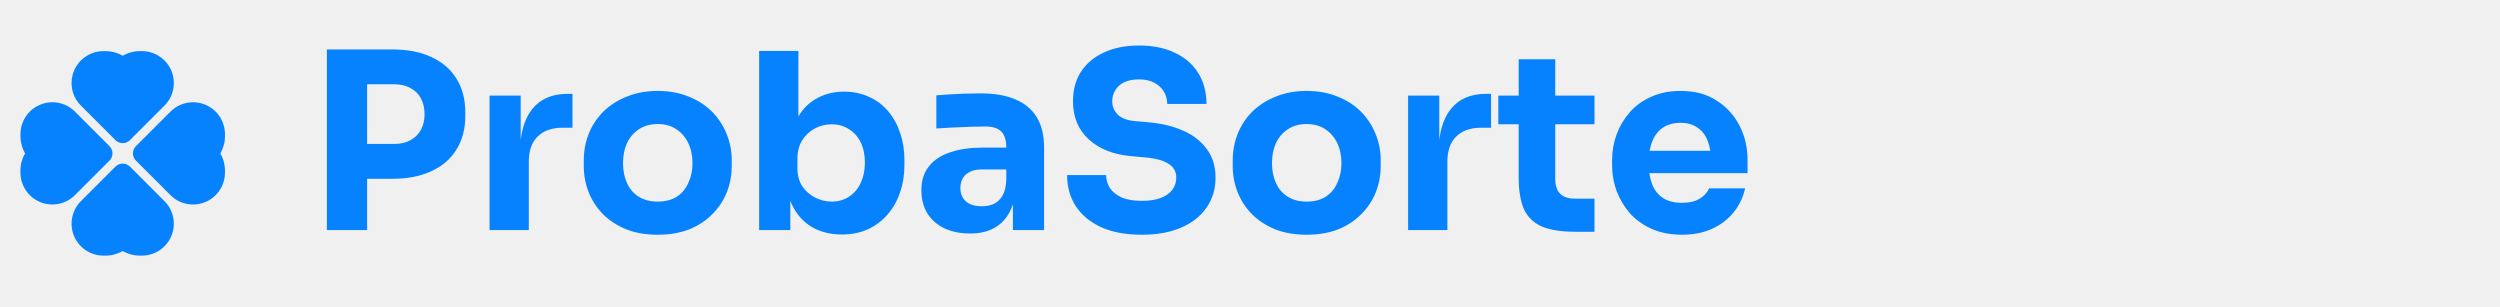
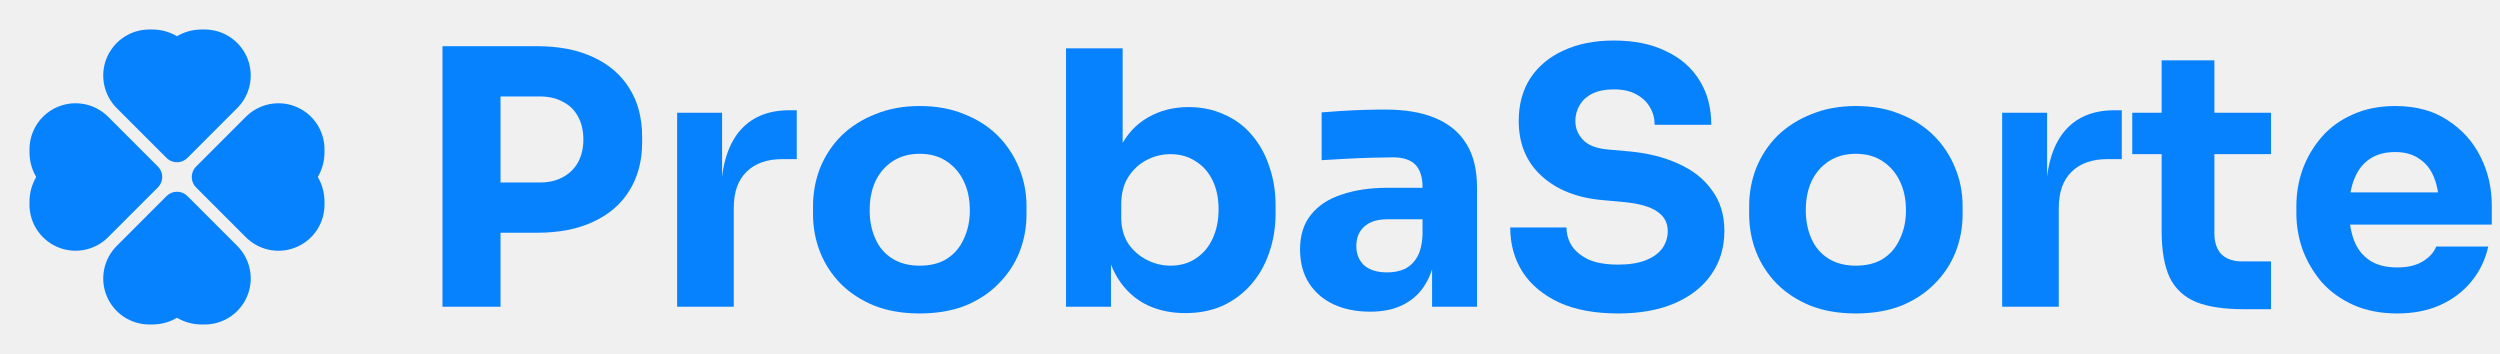
- <svg xmlns="http://www.w3.org/2000/svg" width="163" height="20" viewBox="0 0 163 20" fill="none">
-   <g clip-path="url(#clip0_25_7580)">
-     <path fill-rule="evenodd" clip-rule="evenodd" d="M8.472 10.862L10.724 13.115C11.015 13.406 11.213 13.776 11.294 14.18C11.374 14.584 11.333 15.002 11.175 15.382C11.018 15.762 10.751 16.087 10.409 16.316C10.067 16.545 9.664 16.667 9.253 16.667H9.119C8.726 16.667 8.339 16.563 8 16.364C7.661 16.563 7.275 16.667 6.881 16.667H6.748C6.337 16.667 5.934 16.545 5.592 16.316C5.25 16.088 4.983 15.763 4.825 15.383C4.668 15.002 4.626 14.584 4.707 14.18C4.787 13.776 4.985 13.406 5.276 13.115L7.529 10.861C7.654 10.736 7.823 10.666 8 10.666C8.177 10.666 8.346 10.736 8.472 10.861V10.862ZM12.587 6.667C13.118 6.667 13.63 6.87 14.016 7.235C14.402 7.6 14.634 8.099 14.664 8.629L14.668 8.747V8.881C14.668 9.274 14.564 9.661 14.365 10C14.533 10.286 14.638 10.614 14.662 10.967L14.668 11.119V11.252C14.668 11.652 14.553 12.043 14.336 12.38C14.12 12.716 13.811 12.983 13.446 13.148C13.082 13.313 12.678 13.37 12.282 13.311C11.887 13.253 11.516 13.082 11.216 12.818L11.116 12.724L8.862 10.471C8.747 10.356 8.679 10.204 8.669 10.042C8.659 9.88 8.708 9.719 8.807 9.591L8.863 9.529L11.116 7.276C11.506 6.886 12.035 6.667 12.587 6.667ZM3.413 6.667C3.92 6.667 4.407 6.851 4.785 7.182L4.885 7.276L7.138 9.529C7.253 9.643 7.322 9.796 7.332 9.958C7.342 10.12 7.292 10.28 7.193 10.409L7.138 10.471L4.885 12.724C4.601 13.008 4.241 13.203 3.848 13.287C3.456 13.37 3.047 13.339 2.672 13.196C2.297 13.053 1.972 12.805 1.735 12.481C1.498 12.157 1.359 11.771 1.336 11.371L1.333 11.253V11.119C1.333 10.709 1.445 10.327 1.636 10C1.463 9.705 1.362 9.374 1.339 9.033L1.333 8.882V8.749C1.333 8.475 1.387 8.205 1.491 7.952C1.596 7.699 1.749 7.47 1.942 7.276C2.136 7.083 2.365 6.93 2.618 6.825C2.87 6.72 3.14 6.667 3.413 6.667ZM6.881 3.333C7.274 3.333 7.66 3.437 8 3.636C8.294 3.463 8.625 3.361 8.966 3.339L9.118 3.333H9.252C9.651 3.333 10.043 3.448 10.379 3.665C10.716 3.881 10.982 4.19 11.148 4.554C11.313 4.919 11.37 5.323 11.311 5.718C11.252 6.114 11.081 6.484 10.818 6.785L10.723 6.885L8.471 9.139C8.356 9.253 8.203 9.322 8.041 9.332C7.879 9.342 7.719 9.293 7.591 9.193L7.528 9.138L5.276 6.885C4.992 6.601 4.796 6.241 4.712 5.849C4.628 5.456 4.66 5.048 4.803 4.673C4.946 4.297 5.194 3.972 5.518 3.735C5.842 3.498 6.228 3.359 6.629 3.337L6.747 3.333H6.881Z" fill="#0682FF" />
+ <svg xmlns="http://www.w3.org/2000/svg" width="113" height="16" viewBox="0 0 113 16" fill="none">
+   <g clip-path="url(#clip0_210_2)">
+     <path fill-rule="evenodd" clip-rule="evenodd" d="M8.471 8.862L10.724 11.115C11.015 11.406 11.213 11.777 11.293 12.18C11.374 12.584 11.333 13.002 11.175 13.382C11.018 13.762 10.751 14.088 10.409 14.316C10.067 14.545 9.664 14.667 9.253 14.667H9.119C8.726 14.667 8.339 14.563 8 14.364C7.661 14.563 7.275 14.667 6.881 14.667H6.748C6.336 14.667 5.934 14.545 5.592 14.316C5.249 14.088 4.983 13.763 4.825 13.383C4.667 13.002 4.626 12.584 4.707 12.18C4.787 11.777 4.985 11.406 5.276 11.115L7.529 8.861C7.654 8.736 7.823 8.666 8 8.666C8.177 8.666 8.346 8.736 8.471 8.861V8.862ZM12.587 4.667C13.118 4.667 13.629 4.87 14.016 5.235C14.402 5.6 14.634 6.099 14.664 6.629L14.667 6.747V6.881C14.668 7.275 14.564 7.661 14.365 8C14.533 8.286 14.638 8.614 14.662 8.967L14.667 9.119V9.252C14.668 9.652 14.553 10.044 14.336 10.38C14.119 10.716 13.81 10.983 13.446 11.148C13.082 11.313 12.678 11.37 12.282 11.312C11.887 11.253 11.516 11.082 11.215 10.818L11.115 10.724L8.862 8.471C8.747 8.357 8.679 8.204 8.668 8.042C8.658 7.88 8.708 7.72 8.807 7.591L8.863 7.529L11.115 5.276C11.505 4.886 12.035 4.667 12.587 4.667ZM3.413 4.667C3.92 4.667 4.407 4.851 4.785 5.182L4.885 5.276L7.138 7.529C7.253 7.644 7.322 7.796 7.332 7.958C7.342 8.12 7.292 8.281 7.193 8.409L7.137 8.471L4.885 10.724C4.601 11.008 4.241 11.203 3.848 11.287C3.456 11.371 3.047 11.339 2.672 11.196C2.297 11.053 1.972 10.805 1.735 10.481C1.497 10.157 1.359 9.771 1.336 9.371L1.333 9.253V9.119C1.333 8.709 1.445 8.327 1.636 8C1.463 7.705 1.361 7.374 1.339 7.033L1.333 6.882V6.749C1.333 6.475 1.387 6.205 1.491 5.952C1.596 5.699 1.749 5.47 1.942 5.277C2.136 5.083 2.365 4.93 2.618 4.825C2.87 4.721 3.14 4.667 3.413 4.667ZM6.881 1.333C7.274 1.333 7.66 1.437 7.999 1.636C8.294 1.463 8.625 1.361 8.966 1.339L9.118 1.333H9.251C9.651 1.333 10.043 1.448 10.379 1.665C10.715 1.881 10.982 2.19 11.147 2.554C11.313 2.919 11.369 3.323 11.311 3.719C11.252 4.114 11.081 4.485 10.817 4.785L10.723 4.885L8.471 7.139C8.356 7.253 8.203 7.322 8.041 7.332C7.879 7.342 7.719 7.293 7.591 7.193L7.528 7.138L5.275 4.885C4.991 4.601 4.796 4.242 4.712 3.849C4.628 3.456 4.659 3.048 4.802 2.673C4.946 2.297 5.194 1.972 5.518 1.735C5.842 1.498 6.228 1.359 6.629 1.337L6.747 1.333H6.881Z" fill="#0682FF" />
  </g>
-   <path d="M23.616 11.656V9.384H25.712C26.117 9.384 26.464 9.304 26.752 9.144C27.051 8.984 27.28 8.76 27.44 8.472C27.6 8.173 27.68 7.832 27.68 7.448C27.68 7.043 27.6 6.696 27.44 6.408C27.28 6.109 27.051 5.885 26.752 5.736C26.464 5.576 26.117 5.496 25.712 5.496H23.616V3.224H25.584C26.576 3.224 27.424 3.389 28.128 3.72C28.843 4.051 29.387 4.52 29.76 5.128C30.144 5.736 30.336 6.467 30.336 7.32V7.576C30.336 8.408 30.144 9.133 29.76 9.752C29.387 10.36 28.843 10.829 28.128 11.16C27.424 11.491 26.576 11.656 25.584 11.656H23.616ZM21.312 15V3.224H23.936V15H21.312ZM31.918 15V6.232H33.95V9.992H33.902C33.902 8.755 34.163 7.8 34.686 7.128C35.219 6.456 35.987 6.12 36.99 6.12H37.326V8.328H36.686C35.982 8.328 35.438 8.52 35.054 8.904C34.67 9.277 34.478 9.821 34.478 10.536V15H31.918ZM42.877 15.304C42.109 15.304 41.427 15.187 40.83 14.952C40.232 14.707 39.725 14.376 39.309 13.96C38.904 13.544 38.595 13.069 38.382 12.536C38.168 11.992 38.062 11.421 38.062 10.824V10.456C38.062 9.848 38.168 9.272 38.382 8.728C38.605 8.173 38.925 7.688 39.342 7.272C39.768 6.856 40.28 6.531 40.877 6.296C41.475 6.051 42.142 5.928 42.877 5.928C43.635 5.928 44.307 6.051 44.894 6.296C45.491 6.531 45.998 6.856 46.413 7.272C46.83 7.688 47.15 8.173 47.373 8.728C47.597 9.272 47.709 9.848 47.709 10.456V10.824C47.709 11.421 47.603 11.992 47.389 12.536C47.176 13.069 46.861 13.544 46.446 13.96C46.04 14.376 45.539 14.707 44.941 14.952C44.344 15.187 43.656 15.304 42.877 15.304ZM42.877 13.144C43.379 13.144 43.795 13.037 44.126 12.824C44.456 12.611 44.707 12.312 44.877 11.928C45.059 11.544 45.15 11.117 45.15 10.648C45.15 10.147 45.059 9.709 44.877 9.336C44.696 8.952 44.435 8.648 44.093 8.424C43.763 8.2 43.358 8.088 42.877 8.088C42.408 8.088 42.003 8.2 41.661 8.424C41.32 8.648 41.059 8.952 40.877 9.336C40.707 9.709 40.621 10.147 40.621 10.648C40.621 11.117 40.707 11.544 40.877 11.928C41.048 12.312 41.304 12.611 41.645 12.824C41.987 13.037 42.398 13.144 42.877 13.144ZM54.888 15.288C54.173 15.288 53.544 15.139 53 14.84C52.456 14.531 52.029 14.088 51.72 13.512C51.411 12.936 51.245 12.232 51.224 11.4H51.528V15H49.496V3.32H52.056V9.256L51.448 10.024C51.48 9.139 51.645 8.397 51.944 7.8C52.254 7.192 52.675 6.739 53.208 6.44C53.742 6.131 54.349 5.976 55.032 5.976C55.63 5.976 56.168 6.088 56.648 6.312C57.139 6.525 57.555 6.835 57.896 7.24C58.237 7.635 58.499 8.104 58.68 8.648C58.872 9.192 58.968 9.784 58.968 10.424V10.776C58.968 11.416 58.872 12.008 58.68 12.552C58.499 13.096 58.227 13.576 57.864 13.992C57.512 14.397 57.086 14.717 56.584 14.952C56.083 15.176 55.517 15.288 54.888 15.288ZM54.216 13.144C54.654 13.144 55.032 13.037 55.352 12.824C55.683 12.611 55.939 12.312 56.12 11.928C56.301 11.533 56.392 11.091 56.392 10.6C56.392 10.099 56.301 9.661 56.12 9.288C55.939 8.915 55.683 8.627 55.352 8.424C55.032 8.211 54.654 8.104 54.216 8.104C53.832 8.104 53.469 8.195 53.128 8.376C52.787 8.557 52.51 8.819 52.296 9.16C52.093 9.491 51.992 9.896 51.992 10.376V10.968C51.992 11.427 52.099 11.821 52.312 12.152C52.536 12.472 52.819 12.717 53.16 12.888C53.502 13.059 53.853 13.144 54.216 13.144ZM66.042 15V12.408H65.61V9.592C65.61 9.144 65.504 8.808 65.29 8.584C65.077 8.36 64.736 8.248 64.266 8.248C64.031 8.248 63.722 8.253 63.338 8.264C62.954 8.275 62.559 8.291 62.154 8.312C61.749 8.333 61.381 8.355 61.05 8.376V6.216C61.295 6.195 61.584 6.173 61.914 6.152C62.245 6.131 62.586 6.115 62.938 6.104C63.29 6.093 63.621 6.088 63.93 6.088C64.826 6.088 65.578 6.216 66.186 6.472C66.805 6.728 67.274 7.117 67.594 7.64C67.914 8.152 68.074 8.813 68.074 9.624V15H66.042ZM63.242 15.224C62.613 15.224 62.058 15.112 61.578 14.888C61.109 14.664 60.741 14.344 60.474 13.928C60.208 13.501 60.074 12.995 60.074 12.408C60.074 11.768 60.239 11.245 60.57 10.84C60.901 10.424 61.365 10.12 61.962 9.928C62.559 9.725 63.248 9.624 64.026 9.624H65.898V11.048H64.01C63.562 11.048 63.215 11.16 62.97 11.384C62.736 11.597 62.618 11.891 62.618 12.264C62.618 12.616 62.736 12.904 62.97 13.128C63.215 13.341 63.562 13.448 64.01 13.448C64.298 13.448 64.554 13.4 64.778 13.304C65.013 13.197 65.205 13.021 65.354 12.776C65.504 12.531 65.589 12.189 65.61 11.752L66.218 12.392C66.165 13 66.016 13.512 65.77 13.928C65.535 14.344 65.205 14.664 64.778 14.888C64.362 15.112 63.85 15.224 63.242 15.224ZM74.454 15.304C73.398 15.304 72.507 15.139 71.782 14.808C71.057 14.467 70.507 14.008 70.134 13.432C69.761 12.845 69.574 12.173 69.574 11.416H72.118C72.118 11.715 72.198 11.992 72.358 12.248C72.529 12.504 72.785 12.712 73.126 12.872C73.468 13.021 73.91 13.096 74.454 13.096C74.945 13.096 75.356 13.032 75.686 12.904C76.017 12.776 76.267 12.6 76.438 12.376C76.609 12.141 76.694 11.875 76.694 11.576C76.694 11.203 76.534 10.909 76.214 10.696C75.894 10.472 75.377 10.328 74.662 10.264L73.782 10.184C72.62 10.088 71.692 9.725 70.998 9.096C70.305 8.467 69.958 7.635 69.958 6.6C69.958 5.853 70.134 5.208 70.486 4.664C70.849 4.12 71.35 3.704 71.99 3.416C72.63 3.117 73.388 2.968 74.262 2.968C75.18 2.968 75.963 3.128 76.614 3.448C77.275 3.757 77.782 4.2 78.134 4.776C78.486 5.341 78.662 6.008 78.662 6.776H76.102C76.102 6.488 76.033 6.227 75.894 5.992C75.755 5.747 75.547 5.549 75.27 5.4C75.004 5.251 74.668 5.176 74.262 5.176C73.878 5.176 73.553 5.24 73.286 5.368C73.03 5.496 72.838 5.672 72.71 5.896C72.582 6.109 72.518 6.344 72.518 6.6C72.518 6.931 72.635 7.219 72.87 7.464C73.105 7.709 73.489 7.853 74.022 7.896L74.918 7.976C75.772 8.051 76.523 8.237 77.174 8.536C77.825 8.824 78.332 9.224 78.694 9.736C79.067 10.237 79.254 10.851 79.254 11.576C79.254 12.323 79.057 12.979 78.662 13.544C78.278 14.099 77.729 14.531 77.014 14.84C76.299 15.149 75.446 15.304 74.454 15.304ZM85.19 15.304C84.422 15.304 83.739 15.187 83.142 14.952C82.545 14.707 82.038 14.376 81.622 13.96C81.217 13.544 80.907 13.069 80.694 12.536C80.481 11.992 80.374 11.421 80.374 10.824V10.456C80.374 9.848 80.481 9.272 80.694 8.728C80.918 8.173 81.238 7.688 81.654 7.272C82.081 6.856 82.593 6.531 83.19 6.296C83.787 6.051 84.454 5.928 85.19 5.928C85.947 5.928 86.619 6.051 87.206 6.296C87.803 6.531 88.31 6.856 88.726 7.272C89.142 7.688 89.462 8.173 89.686 8.728C89.91 9.272 90.022 9.848 90.022 10.456V10.824C90.022 11.421 89.915 11.992 89.702 12.536C89.489 13.069 89.174 13.544 88.758 13.96C88.353 14.376 87.851 14.707 87.254 14.952C86.657 15.187 85.969 15.304 85.19 15.304ZM85.19 13.144C85.691 13.144 86.107 13.037 86.438 12.824C86.769 12.611 87.019 12.312 87.19 11.928C87.371 11.544 87.462 11.117 87.462 10.648C87.462 10.147 87.371 9.709 87.19 9.336C87.009 8.952 86.747 8.648 86.406 8.424C86.075 8.2 85.67 8.088 85.19 8.088C84.721 8.088 84.315 8.2 83.974 8.424C83.633 8.648 83.371 8.952 83.19 9.336C83.019 9.709 82.934 10.147 82.934 10.648C82.934 11.117 83.019 11.544 83.19 11.928C83.361 12.312 83.617 12.611 83.958 12.824C84.299 13.037 84.71 13.144 85.19 13.144ZM91.809 15V6.232H93.841V9.992H93.793C93.793 8.755 94.054 7.8 94.577 7.128C95.11 6.456 95.878 6.12 96.881 6.12H97.217V8.328H96.577C95.873 8.328 95.329 8.52 94.945 8.904C94.561 9.277 94.369 9.821 94.369 10.536V15H91.809ZM102.73 15.112C101.845 15.112 101.13 15.005 100.586 14.792C100.042 14.568 99.642 14.2 99.386 13.688C99.141 13.165 99.018 12.461 99.018 11.576V3.864H101.402V11.672C101.402 12.088 101.509 12.408 101.722 12.632C101.946 12.845 102.261 12.952 102.666 12.952H103.962V15.112H102.73ZM97.69 8.104V6.232H103.962V8.104H97.69ZM109.668 15.304C108.922 15.304 108.26 15.176 107.684 14.92C107.119 14.664 106.644 14.323 106.26 13.896C105.887 13.459 105.599 12.973 105.396 12.44C105.204 11.896 105.108 11.341 105.108 10.776V10.456C105.108 9.869 105.204 9.309 105.396 8.776C105.599 8.232 105.887 7.747 106.26 7.32C106.634 6.893 107.098 6.557 107.652 6.312C108.218 6.056 108.858 5.928 109.572 5.928C110.511 5.928 111.3 6.141 111.94 6.568C112.591 6.984 113.087 7.533 113.428 8.216C113.77 8.888 113.94 9.624 113.94 10.424V11.288H106.18V9.832H112.388L111.556 10.504C111.556 9.981 111.482 9.533 111.332 9.16C111.183 8.787 110.959 8.504 110.66 8.312C110.372 8.109 110.01 8.008 109.572 8.008C109.124 8.008 108.746 8.109 108.436 8.312C108.127 8.515 107.892 8.813 107.732 9.208C107.572 9.592 107.492 10.067 107.492 10.632C107.492 11.155 107.567 11.613 107.716 12.008C107.866 12.392 108.1 12.691 108.42 12.904C108.74 13.117 109.156 13.224 109.668 13.224C110.138 13.224 110.522 13.133 110.82 12.952C111.119 12.771 111.322 12.547 111.428 12.28H113.78C113.652 12.867 113.402 13.389 113.028 13.848C112.655 14.307 112.186 14.664 111.62 14.92C111.055 15.176 110.404 15.304 109.668 15.304Z" fill="#0682FF" />
+   <path d="M108.356 14.168C107.61 14.168 106.948 14.04 106.372 13.784C105.807 13.528 105.332 13.187 104.948 12.76C104.575 12.323 104.287 11.837 104.084 11.304C103.892 10.76 103.796 10.205 103.796 9.64V9.32C103.796 8.733 103.892 8.173 104.084 7.64C104.287 7.096 104.575 6.611 104.948 6.184C105.322 5.757 105.786 5.421 106.34 5.176C106.906 4.92 107.546 4.792 108.26 4.792C109.199 4.792 109.988 5.005 110.628 5.432C111.279 5.848 111.775 6.397 112.116 7.08C112.458 7.752 112.628 8.488 112.628 9.288V10.152H104.868V8.696H111.076L110.244 9.368C110.244 8.845 110.17 8.397 110.02 8.024C109.871 7.651 109.647 7.368 109.348 7.176C109.06 6.973 108.698 6.872 108.26 6.872C107.812 6.872 107.434 6.973 107.124 7.176C106.815 7.379 106.58 7.677 106.42 8.072C106.26 8.456 106.18 8.931 106.18 9.496C106.18 10.019 106.255 10.477 106.404 10.872C106.554 11.256 106.788 11.555 107.108 11.768C107.428 11.981 107.844 12.088 108.356 12.088C108.826 12.088 109.21 11.997 109.508 11.816C109.807 11.635 110.01 11.411 110.116 11.144H112.468C112.34 11.731 112.09 12.253 111.716 12.712C111.343 13.171 110.874 13.528 110.308 13.784C109.743 14.04 109.092 14.168 108.356 14.168Z" fill="#0682FF" />
+   <path d="M101.418 13.976C100.533 13.976 99.818 13.869 99.274 13.656C98.73 13.432 98.33 13.064 98.074 12.552C97.829 12.029 97.706 11.325 97.706 10.44V2.728H100.09V10.536C100.09 10.952 100.197 11.272 100.41 11.496C100.634 11.709 100.949 11.816 101.354 11.816H102.65V13.976H101.418ZM96.378 6.968V5.096H102.65V6.968H96.378Z" fill="#0682FF" />
+   <path d="M90.497 13.864V5.096H92.529V8.856H92.481C92.481 7.619 92.742 6.664 93.265 5.992C93.798 5.32 94.566 4.984 95.569 4.984H95.905V7.192H95.265C94.561 7.192 94.017 7.384 93.633 7.768C93.249 8.141 93.057 8.685 93.057 9.4V13.864H90.497Z" fill="#0682FF" />
+   <path d="M83.878 14.168C83.11 14.168 82.427 14.051 81.83 13.816C81.233 13.571 80.726 13.24 80.31 12.824C79.905 12.408 79.595 11.933 79.382 11.4C79.169 10.856 79.062 10.285 79.062 9.688V9.32C79.062 8.712 79.169 8.136 79.382 7.592C79.606 7.037 79.926 6.552 80.342 6.136C80.769 5.72 81.281 5.395 81.878 5.16C82.475 4.915 83.142 4.792 83.878 4.792C84.635 4.792 85.307 4.915 85.894 5.16C86.491 5.395 86.998 5.72 87.414 6.136C87.83 6.552 88.15 7.037 88.374 7.592C88.598 8.136 88.71 8.712 88.71 9.32V9.688C88.71 10.285 88.603 10.856 88.39 11.4C88.177 11.933 87.862 12.408 87.446 12.824C87.041 13.24 86.539 13.571 85.942 13.816C85.345 14.051 84.657 14.168 83.878 14.168ZM83.878 12.008C84.379 12.008 84.795 11.901 85.126 11.688C85.457 11.475 85.707 11.176 85.878 10.792C86.059 10.408 86.15 9.981 86.15 9.512C86.15 9.011 86.059 8.573 85.878 8.2C85.697 7.816 85.435 7.512 85.094 7.288C84.763 7.064 84.358 6.952 83.878 6.952C83.409 6.952 83.003 7.064 82.662 7.288C82.321 7.512 82.059 7.816 81.878 8.2C81.707 8.573 81.622 9.011 81.622 9.512C81.622 9.981 81.707 10.408 81.878 10.792C82.049 11.176 82.305 11.475 82.646 11.688C82.987 11.901 83.398 12.008 83.878 12.008Z" fill="#0682FF" />
+   <path d="M73.142 14.168C72.086 14.168 71.195 14.003 70.47 13.672C69.745 13.331 69.195 12.872 68.822 12.296C68.449 11.709 68.262 11.037 68.262 10.28H70.806C70.806 10.579 70.886 10.856 71.046 11.112C71.217 11.368 71.473 11.576 71.814 11.736C72.155 11.885 72.598 11.96 73.142 11.96C73.633 11.96 74.043 11.896 74.374 11.768C74.705 11.64 74.955 11.464 75.126 11.24C75.297 11.005 75.382 10.739 75.382 10.44C75.382 10.067 75.222 9.773 74.902 9.56C74.582 9.336 74.065 9.192 73.35 9.128L72.47 9.048C71.307 8.952 70.379 8.589 69.686 7.96C68.993 7.331 68.646 6.499 68.646 5.464C68.646 4.717 68.822 4.072 69.174 3.528C69.537 2.984 70.038 2.568 70.678 2.28C71.318 1.981 72.075 1.832 72.95 1.832C73.867 1.832 74.651 1.992 75.302 2.312C75.963 2.621 76.47 3.064 76.822 3.64C77.174 4.205 77.35 4.872 77.35 5.64H74.79C74.79 5.352 74.721 5.091 74.582 4.856C74.443 4.611 74.235 4.413 73.958 4.264C73.691 4.115 73.355 4.04 72.95 4.04C72.566 4.04 72.241 4.104 71.974 4.232C71.718 4.36 71.526 4.536 71.398 4.76C71.27 4.973 71.206 5.208 71.206 5.464C71.206 5.795 71.323 6.083 71.558 6.328C71.793 6.573 72.177 6.717 72.71 6.76L73.606 6.84C74.459 6.915 75.211 7.101 75.862 7.4C76.513 7.688 77.019 8.088 77.382 8.6C77.755 9.101 77.942 9.715 77.942 10.44C77.942 11.187 77.745 11.843 77.35 12.408C76.966 12.963 76.417 13.395 75.702 13.704C74.987 14.013 74.134 14.168 73.142 14.168Z" fill="#0682FF" />
+   <path d="M64.73 13.864V11.272H64.298V8.456C64.298 8.008 64.191 7.672 63.978 7.448C63.765 7.224 63.423 7.112 62.954 7.112C62.719 7.112 62.41 7.117 62.026 7.128C61.642 7.139 61.247 7.155 60.842 7.176C60.437 7.197 60.069 7.219 59.738 7.24V5.08C59.983 5.059 60.271 5.037 60.602 5.016C60.933 4.995 61.274 4.979 61.626 4.968C61.978 4.957 62.309 4.952 62.618 4.952C63.514 4.952 64.266 5.08 64.874 5.336C65.493 5.592 65.962 5.981 66.282 6.504C66.602 7.016 66.762 7.677 66.762 8.488V13.864H64.73ZM61.93 14.088C61.301 14.088 60.746 13.976 60.266 13.752C59.797 13.528 59.429 13.208 59.162 12.792C58.895 12.365 58.762 11.859 58.762 11.272C58.762 10.632 58.927 10.109 59.258 9.704C59.589 9.288 60.053 8.984 60.65 8.792C61.247 8.589 61.935 8.488 62.714 8.488H64.586V9.912H62.698C62.25 9.912 61.903 10.024 61.658 10.248C61.423 10.461 61.306 10.755 61.306 11.128C61.306 11.48 61.423 11.768 61.658 11.992C61.903 12.205 62.25 12.312 62.698 12.312C62.986 12.312 63.242 12.264 63.466 12.168C63.701 12.061 63.893 11.885 64.042 11.64C64.191 11.395 64.277 11.053 64.298 10.616L64.906 11.256C64.853 11.864 64.703 12.376 64.458 12.792C64.223 13.208 63.893 13.528 63.466 13.752C63.05 13.976 62.538 14.088 61.93 14.088Z" fill="#0682FF" />
+   <path d="M53.576 14.152C52.861 14.152 52.232 14.003 51.688 13.704C51.144 13.395 50.717 12.952 50.408 12.376C50.099 11.8 49.933 11.096 49.912 10.264H50.216V13.864H48.184V2.184H50.744V8.12L50.136 8.888C50.168 8.003 50.333 7.261 50.632 6.664C50.941 6.056 51.363 5.603 51.896 5.304C52.429 4.995 53.037 4.84 53.72 4.84C54.317 4.84 54.856 4.952 55.336 5.176C55.827 5.389 56.243 5.699 56.584 6.104C56.925 6.499 57.187 6.968 57.368 7.512C57.56 8.056 57.656 8.648 57.656 9.288V9.64C57.656 10.28 57.56 10.872 57.368 11.416C57.187 11.96 56.915 12.44 56.552 12.856C56.2 13.261 55.773 13.581 55.272 13.816C54.771 14.04 54.205 14.152 53.576 14.152ZM52.904 12.008C53.341 12.008 53.72 11.901 54.04 11.688C54.371 11.475 54.627 11.176 54.808 10.792C54.989 10.397 55.08 9.955 55.08 9.464C55.08 8.963 54.989 8.525 54.808 8.152C54.627 7.779 54.371 7.491 54.04 7.288C53.72 7.075 53.341 6.968 52.904 6.968C52.52 6.968 52.157 7.059 51.816 7.24C51.475 7.421 51.197 7.683 50.984 8.024C50.781 8.355 50.68 8.76 50.68 9.24V9.832C50.68 10.291 50.787 10.685 51 11.016C51.224 11.336 51.507 11.581 51.848 11.752C52.189 11.923 52.541 12.008 52.904 12.008Z" fill="#0682FF" />
+   <path d="M41.566 14.168C40.797 14.168 40.115 14.051 39.517 13.816C38.92 13.571 38.413 13.24 37.998 12.824C37.592 12.408 37.283 11.933 37.069 11.4C36.856 10.856 36.749 10.285 36.749 9.688V9.32C36.749 8.712 36.856 8.136 37.069 7.592C37.294 7.037 37.614 6.552 38.029 6.136C38.456 5.72 38.968 5.395 39.566 5.16C40.163 4.915 40.83 4.792 41.566 4.792C42.323 4.792 42.995 4.915 43.581 5.16C44.179 5.395 44.685 5.72 45.102 6.136C45.517 6.552 45.837 7.037 46.062 7.592C46.285 8.136 46.398 8.712 46.398 9.32V9.688C46.398 10.285 46.291 10.856 46.078 11.4C45.864 11.933 45.55 12.408 45.133 12.824C44.728 13.24 44.227 13.571 43.63 13.816C43.032 14.051 42.344 14.168 41.566 14.168ZM41.566 12.008C42.067 12.008 42.483 11.901 42.813 11.688C43.144 11.475 43.395 11.176 43.566 10.792C43.747 10.408 43.837 9.981 43.837 9.512C43.837 9.011 43.747 8.573 43.566 8.2C43.384 7.816 43.123 7.512 42.782 7.288C42.451 7.064 42.045 6.952 41.566 6.952C41.096 6.952 40.691 7.064 40.349 7.288C40.008 7.512 39.747 7.816 39.566 8.2C39.395 8.573 39.309 9.011 39.309 9.512C39.309 9.981 39.395 10.408 39.566 10.792C39.736 11.176 39.992 11.475 40.334 11.688C40.675 11.901 41.086 12.008 41.566 12.008Z" fill="#0682FF" />
+   <path d="M30.606 13.864V5.096H32.638V8.856H32.59C32.59 7.619 32.851 6.664 33.374 5.992C33.907 5.32 34.675 4.984 35.678 4.984H36.014V7.192H35.374C34.67 7.192 34.126 7.384 33.742 7.768C33.358 8.141 33.166 8.685 33.166 9.4V13.864H30.606Z" fill="#0682FF" />
+   <path d="M22.304 10.52V8.248H24.4C24.805 8.248 25.152 8.168 25.44 8.008C25.739 7.848 25.968 7.624 26.128 7.336C26.288 7.037 26.368 6.696 26.368 6.312C26.368 5.907 26.288 5.56 26.128 5.272C25.968 4.973 25.739 4.749 25.44 4.6C25.152 4.44 24.805 4.36 24.4 4.36H22.304V2.088H24.272C25.264 2.088 26.112 2.253 26.816 2.584C27.531 2.915 28.075 3.384 28.448 3.992C28.832 4.6 29.024 5.331 29.024 6.184V6.44C29.024 7.272 28.832 7.997 28.448 8.616C28.075 9.224 27.531 9.693 26.816 10.024C26.112 10.355 25.264 10.52 24.272 10.52H22.304ZM20 13.864V2.088H22.624V13.864H20Z" fill="#0682FF" />
  <defs>
-     <clipPath id="clip0_25_7580">
-       <rect width="16" height="16" fill="white" transform="translate(0 2)" />
+     <clipPath id="clip0_210_2">
+       <rect width="16" height="16" fill="white" />
    </clipPath>
  </defs>
</svg>
